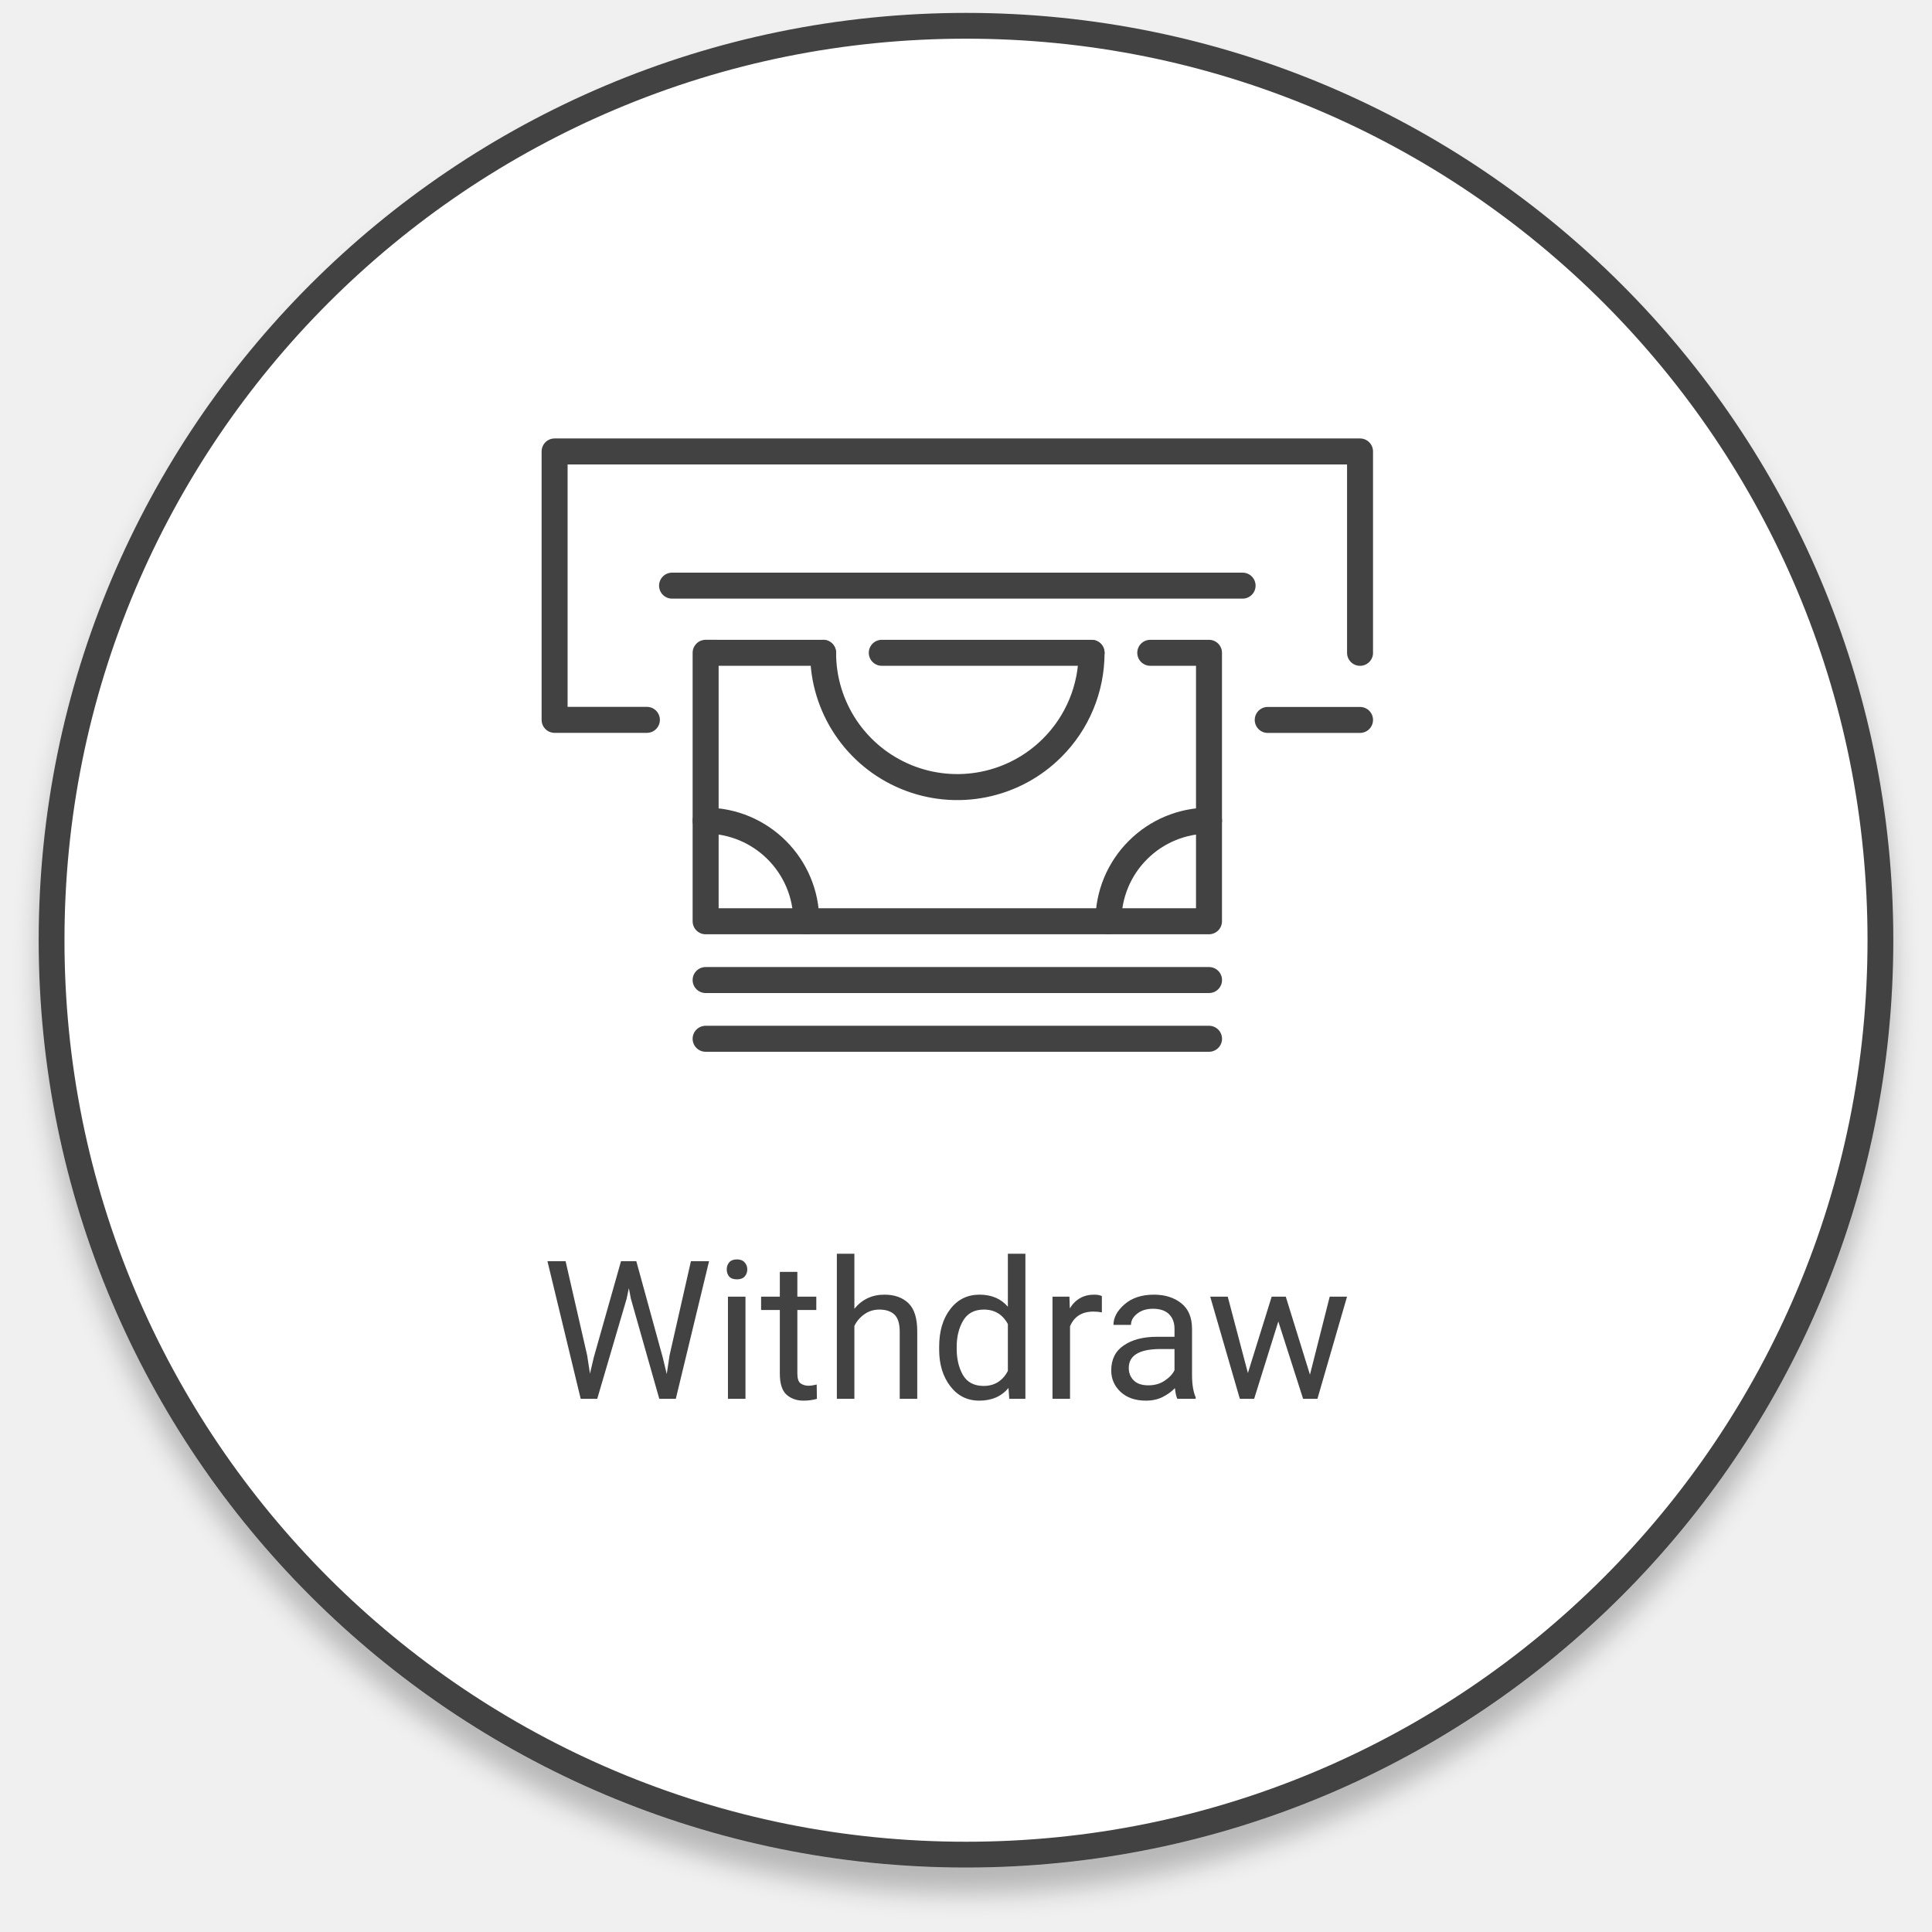
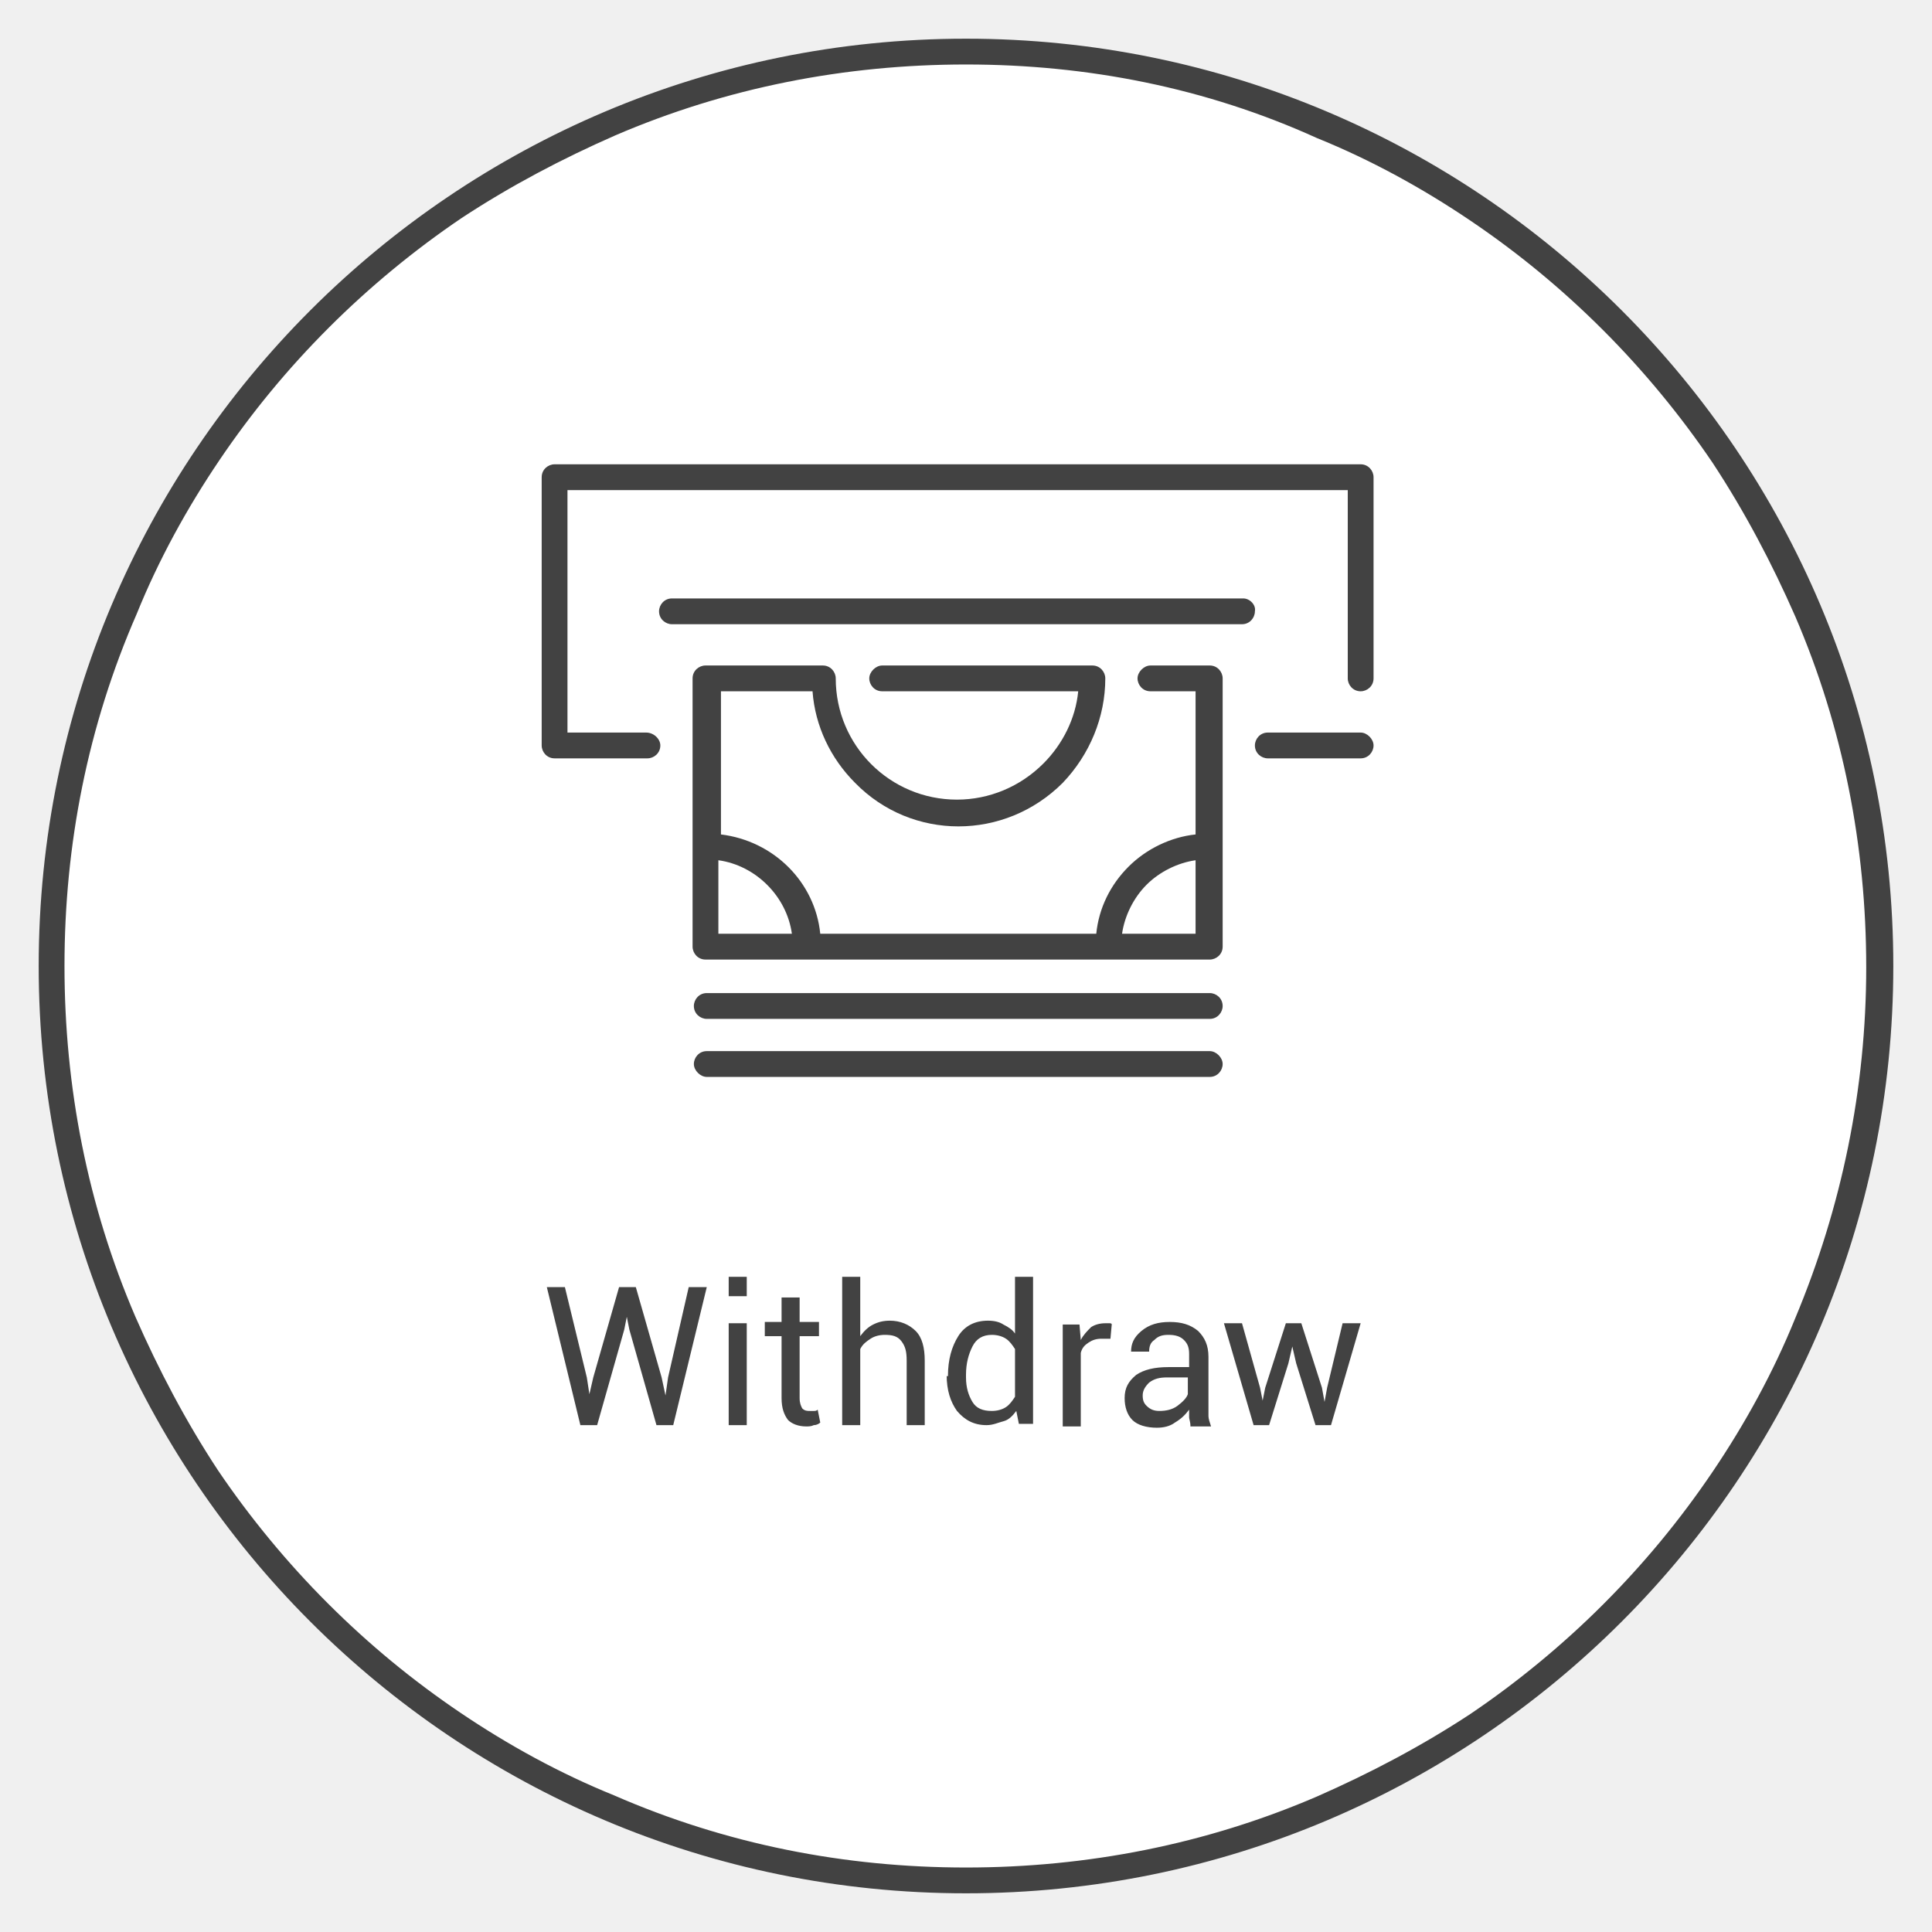
- <svg xmlns="http://www.w3.org/2000/svg" viewBox="2963 1509 149.819 149.819">
-   <defs>
-     <style>
-       .cls-1 {
-         fill: #fff;
-       }
- 
-       .cls-2, .cls-3, .cls-5 {
-         fill: #424242;
-       }
- 
-       .cls-2 {
-         font-size: 15px;
-         font-family: Roboto-Regular, Roboto;
-       }
- 
-       .cls-4, .cls-5 {
-         stroke: none;
-       }
- 
-       .cls-6 {
-         filter: url(#circel);
-       }
-     </style>
-     <filter id="circel" x="2963" y="1509" width="149.819" height="149.819" filterUnits="userSpaceOnUse">
-       <feOffset dy="2" input="SourceAlpha" />
-       <feGaussianBlur stdDeviation="1" result="blur" />
-       <feFlood flood-opacity="0.239" />
-       <feComposite operator="in" in2="blur" />
-       <feComposite in="SourceGraphic" />
-     </filter>
-   </defs>
-   <g id="Withdraw" transform="translate(2765 1082)">
-     <g class="cls-6" transform="matrix(1, 0, 0, 1, -2765, -1082)">
-       <g id="circel-2" data-name="circel" class="cls-1" transform="translate(2966 1510)">
-         <path class="cls-4" d="M 71.91 142.819 C 62.336 142.819 53.05 140.945 44.309 137.247 C 40.107 135.47 36.055 133.271 32.264 130.71 C 28.509 128.173 24.978 125.259 21.769 122.05 C 18.56 118.841 15.646 115.31 13.11 111.555 C 10.549 107.764 8.349 103.712 6.572 99.511 C 2.875 90.769 1 81.483 1 71.91 C 1 62.336 2.875 53.05 6.572 44.309 C 8.349 40.107 10.549 36.055 13.11 32.264 C 15.646 28.509 18.56 24.978 21.769 21.769 C 24.978 18.56 28.509 15.646 32.264 13.11 C 36.055 10.549 40.107 8.349 44.309 6.572 C 53.05 2.875 62.336 1 71.91 1 C 81.483 1 90.769 2.875 99.511 6.572 C 103.712 8.349 107.764 10.549 111.555 13.11 C 115.31 15.646 118.841 18.56 122.05 21.769 C 125.259 24.978 128.173 28.509 130.71 32.264 C 133.271 36.055 135.47 40.107 137.247 44.309 C 140.945 53.05 142.819 62.336 142.819 71.91 C 142.819 81.483 140.945 90.769 137.247 99.511 C 135.47 103.712 133.271 107.764 130.71 111.555 C 128.173 115.31 125.259 118.841 122.05 122.05 C 118.841 125.259 115.31 128.173 111.555 130.71 C 107.764 133.271 103.712 135.47 99.511 137.247 C 90.769 140.945 81.483 142.819 71.91 142.819 Z" />
-         <path class="cls-5" d="M 71.91 141.819 C 81.348 141.819 90.504 139.971 99.121 136.326 C 103.263 134.574 107.258 132.406 110.995 129.881 C 114.698 127.38 118.179 124.507 121.343 121.343 C 124.507 118.179 127.38 114.698 129.881 110.995 C 132.406 107.258 134.574 103.263 136.326 99.121 C 139.971 90.504 141.819 81.348 141.819 71.91 C 141.819 62.471 139.971 53.316 136.326 44.698 C 134.574 40.556 132.406 36.561 129.881 32.824 C 127.38 29.122 124.507 25.64 121.343 22.476 C 118.179 19.312 114.698 16.439 110.995 13.938 C 107.258 11.413 103.263 9.245 99.121 7.493 C 90.504 3.848 81.348 2 71.91 2 C 62.471 2 53.316 3.848 44.698 7.493 C 40.556 9.245 36.561 11.413 32.824 13.938 C 29.122 16.439 25.64 19.312 22.476 22.476 C 19.312 25.64 16.439 29.122 13.938 32.824 C 11.413 36.561 9.245 40.556 7.493 44.698 C 3.848 53.316 2 62.471 2 71.91 C 2 81.348 3.848 90.504 7.493 99.121 C 9.245 103.263 11.413 107.258 13.938 110.995 C 16.439 114.698 19.312 118.179 22.476 121.343 C 25.64 124.507 29.122 127.38 32.824 129.881 C 36.561 132.406 40.556 134.574 44.698 136.326 C 53.316 139.971 62.471 141.819 71.91 141.819 M 71.91 143.819 C 32.195 143.819 -7.290038865903625e-06 111.624 -7.290038865903625e-06 71.91 C -7.290038865903625e-06 32.195 32.195 -7.290038865903625e-06 71.91 -7.290038865903625e-06 C 111.624 -7.290038865903625e-06 143.819 32.195 143.819 71.91 C 143.819 111.624 111.624 143.819 71.91 143.819 Z" />
-       </g>
-     </g>
-     <g id="Group_298" data-name="Group 298" transform="translate(1 1.88)">
-       <text id="Withdraw-2" data-name="Withdraw" class="cls-2" transform="translate(239 533.594)">
-         <tspan x="0" y="0">Withdraw</tspan>
-       </text>
-       <g id="Withdraw_icon" data-name="Withdraw icon" transform="translate(239 459.12)">
-         <path id="Path_1" data-name="Path 1" class="cls-3" d="M64.474,96.9a1.007,1.007,0,0,1-2.015,0V82.291H2.015v18.8H8.164a1.007,1.007,0,1,1,0,2.015H1.007A1.008,1.008,0,0,1,0,102.1V81.283a1.008,1.008,0,0,1,1.008-1.007H63.465a1.008,1.008,0,0,1,1.007,1.007V96.9Zm-8.166,6.212h7.157a1.007,1.007,0,0,0,0-2.015H56.308a1.007,1.007,0,0,0,0,2.015Z" transform="translate(0 -80.276)" />
-         <path id="Path_2" data-name="Path 2" class="cls-3" d="M87.468,181.1a1.007,1.007,0,1,1,0-2.015H131.71a1.007,1.007,0,1,1,0,2.015Z" transform="translate(-77.352 -168.678)" />
-         <path id="Path_3" data-name="Path 3" class="cls-3" d="M121.281,228.494a1.007,1.007,0,1,1,0,2.015h-8.1v18.8H150.2v-18.8h-3.547a1.007,1.007,0,1,1,0-2.015h4.554a1.008,1.008,0,0,1,1.007,1.007v20.82a1.009,1.009,0,0,1-1.007,1.007H112.172a1.008,1.008,0,0,1-1.007-1.007V229.5a1.008,1.008,0,0,1,1.007-1.007Zm20.818,0H125.833a1.007,1.007,0,1,0,0,2.015H142.1a1.007,1.007,0,0,0,0-2.015Z" transform="translate(-99.454 -212.879)" />
-         <path id="Path_4" data-name="Path 4" class="cls-3" d="M112.172,471.385a1.007,1.007,0,1,1,0-2.015H151.21a1.007,1.007,0,0,1,0,2.015Z" transform="translate(-99.454 -428.379)" />
-         <path id="Path_5" data-name="Path 5" class="cls-3" d="M112.172,514.615a1.007,1.007,0,1,1,0-2.015H151.21a1.007,1.007,0,0,1,0,2.015Z" transform="translate(-99.454 -467.055)" />
-         <path id="Path_6" data-name="Path 6" class="cls-3" d="M197.626,229.5a1.007,1.007,0,0,1,2.015,0,9.4,9.4,0,0,0,16.049,6.651l0,0,0,0a9.372,9.372,0,0,0,2.754-6.647,1.007,1.007,0,1,1,2.015,0,11.387,11.387,0,0,1-3.343,8.074l0,0a11.414,11.414,0,0,1-19.487-8.072Z" transform="translate(-176.806 -212.879)" />
-         <path id="Path_7" data-name="Path 7" class="cls-3" d="M112.172,354.045a1.007,1.007,0,1,1,0-2.015,8.814,8.814,0,0,1,8.815,8.815,1.007,1.007,0,1,1-2.015,0,6.8,6.8,0,0,0-6.8-6.8Z" transform="translate(-99.454 -323.401)" />
-         <path id="Path_8" data-name="Path 8" class="cls-3" d="M416.416,352.03a1.007,1.007,0,1,1,0,2.015,6.778,6.778,0,0,0-4.808,1.988l0,0a6.778,6.778,0,0,0-1.987,4.808,1.007,1.007,0,1,1-2.015,0,8.792,8.792,0,0,1,2.582-6.229l0,0A8.792,8.792,0,0,1,416.416,352.03Z" transform="translate(-364.66 -323.401)" />
-       </g>
-     </g>
+ <svg xmlns="http://www.w3.org/2000/svg" version="1.1" id="Layer_1" x="0px" y="0px" viewBox="0 0 149.8 149.8" style="enable-background:new 0 0 149.8 149.8;" xml:space="preserve">
+   <style type="text/css">
+ 	.st0{fill:#FFFFFF;}
+ 	.st1{fill:#424242;}
+ 	.st2{fill:#424242;enable-background:new    ;}
+ </style>
+   <g>
+     <path class="st0" d="M74.9,145.8c-9.6,0-18.9-1.9-27.6-5.6c-4.2-1.8-8.3-4-12-6.5c-3.8-2.5-7.3-5.5-10.5-8.7   c-3.2-3.2-6.1-6.7-8.7-10.5c-2.6-3.8-4.8-7.8-6.5-12C5.9,93.8,4,84.5,4,74.9c0-9.6,1.9-18.9,5.6-27.6c1.8-4.2,4-8.3,6.5-12   c2.5-3.8,5.5-7.3,8.7-10.5s6.7-6.1,10.5-8.7c3.8-2.6,7.8-4.8,12-6.5C56.1,5.9,65.3,4,74.9,4c9.6,0,18.9,1.9,27.6,5.6   c4.2,1.8,8.3,4,12,6.5c3.8,2.5,7.3,5.5,10.5,8.7c3.2,3.2,6.1,6.7,8.7,10.5c2.6,3.8,4.8,7.8,6.5,12c3.7,8.7,5.6,18,5.6,27.6   c0,9.6-1.9,18.9-5.6,27.6c-1.8,4.2-4,8.3-6.5,12c-2.5,3.8-5.5,7.3-8.7,10.5c-3.2,3.2-6.7,6.1-10.5,8.7c-3.8,2.6-7.8,4.8-12,6.5   C93.8,143.9,84.5,145.8,74.9,145.8z" />
+     <path class="st1" d="M74.9,144.8c9.4,0,18.6-1.8,27.2-5.5c4.1-1.8,8.1-3.9,11.9-6.4c3.7-2.5,7.2-5.4,10.3-8.5   c3.2-3.2,6-6.6,8.5-10.3c2.5-3.7,4.7-7.7,6.4-11.9c3.6-8.6,5.5-17.8,5.5-27.2c0-9.4-1.8-18.6-5.5-27.2c-1.8-4.1-3.9-8.1-6.4-11.9   c-2.5-3.7-5.4-7.2-8.5-10.3c-3.2-3.2-6.6-6-10.3-8.5c-3.7-2.5-7.7-4.7-11.9-6.4C93.5,6.8,84.3,5,74.9,5c-9.4,0-18.6,1.8-27.2,5.5   c-4.1,1.8-8.1,3.9-11.9,6.4c-3.7,2.5-7.2,5.4-10.3,8.5c-3.2,3.2-6,6.6-8.5,10.3c-2.5,3.7-4.7,7.7-6.4,11.9C6.8,56.3,5,65.5,5,74.9   c0,9.4,1.8,18.6,5.5,27.2c1.8,4.1,3.9,8.1,6.4,11.9c2.5,3.7,5.4,7.2,8.5,10.3c3.2,3.2,6.6,6,10.3,8.5c3.7,2.5,7.7,4.7,11.9,6.4   C56.3,143,65.5,144.8,74.9,144.8 M74.9,146.8C35.2,146.8,3,114.6,3,74.9C3,35.2,35.2,3,74.9,3c39.7,0,71.9,32.2,71.9,71.9   C146.8,114.6,114.6,146.8,74.9,146.8z" />
+     <path class="st2" d="M45.5,106.8l0.2,1.3l0,0l0.3-1.3l2-7h1.3l2,7l0.3,1.4h0l0.2-1.4l1.6-7h1.4l-2.6,10.7h-1.3l-2.1-7.4l-0.2-1h0   l-0.2,1l-2.1,7.4H45l-2.6-10.7h1.4L45.5,106.8z M57.9,100.5h-1.4V99h1.4V100.5z M57.9,110.5h-1.4v-7.9h1.4V110.5z M62,100.6v1.9   h1.5v1.1H62v4.8c0,0.4,0.1,0.6,0.2,0.8c0.2,0.2,0.4,0.2,0.6,0.2c0.1,0,0.2,0,0.3,0c0.1,0,0.2,0,0.3-0.1l0.2,1   c-0.1,0.1-0.3,0.2-0.5,0.2c-0.2,0.1-0.4,0.1-0.6,0.1c-0.6,0-1.1-0.2-1.4-0.5c-0.3-0.4-0.5-0.9-0.5-1.7v-4.8h-1.3v-1.1h1.3v-1.9H62z    M66.7,103.6c0.3-0.4,0.6-0.7,1-0.9c0.4-0.2,0.8-0.3,1.3-0.3c0.8,0,1.5,0.3,2,0.8s0.7,1.3,0.7,2.3v5h-1.4v-5c0-0.7-0.1-1.1-0.4-1.5   s-0.7-0.5-1.3-0.5c-0.4,0-0.8,0.1-1.1,0.3c-0.3,0.2-0.6,0.4-0.8,0.8v5.9h-1.4V99h1.4V103.6z M73.5,106.7c0-1.3,0.3-2.3,0.8-3.1   s1.3-1.2,2.3-1.2c0.5,0,0.9,0.1,1.2,0.3c0.4,0.2,0.7,0.4,0.9,0.7V99h1.4v11.4H79l-0.2-1c-0.3,0.4-0.6,0.7-1,0.8s-0.8,0.3-1.3,0.3   c-1,0-1.7-0.4-2.3-1.1c-0.5-0.7-0.8-1.6-0.8-2.8V106.7z M74.9,106.8c0,0.8,0.2,1.4,0.5,1.9c0.3,0.5,0.8,0.7,1.5,0.7   c0.4,0,0.8-0.1,1.1-0.3s0.5-0.5,0.7-0.8v-3.7c-0.2-0.3-0.4-0.6-0.7-0.8c-0.3-0.2-0.7-0.3-1.1-0.3c-0.7,0-1.2,0.3-1.5,0.9   c-0.3,0.6-0.5,1.3-0.5,2.2V106.8z M86.1,103.8l-0.7,0c-0.4,0-0.7,0.1-1,0.3c-0.3,0.2-0.5,0.4-0.6,0.8v5.7h-1.4v-7.9h1.3l0.1,1.2   c0.2-0.4,0.5-0.7,0.8-1c0.3-0.2,0.7-0.3,1.1-0.3c0.1,0,0.2,0,0.3,0c0.1,0,0.2,0,0.2,0.1L86.1,103.8z M92.3,110.5   c0-0.2-0.1-0.5-0.1-0.6c0-0.2,0-0.4,0-0.6c-0.3,0.4-0.6,0.7-1.1,1c-0.4,0.3-0.9,0.4-1.4,0.4c-0.8,0-1.5-0.2-1.9-0.6   c-0.4-0.4-0.6-1-0.6-1.7c0-0.8,0.3-1.3,0.9-1.8c0.6-0.4,1.4-0.6,2.5-0.6h1.6V105c0-0.5-0.1-0.8-0.4-1.1c-0.3-0.3-0.7-0.4-1.2-0.4   c-0.5,0-0.8,0.1-1.1,0.4c-0.3,0.2-0.4,0.5-0.4,0.9h-1.4l0,0c0-0.6,0.2-1.1,0.8-1.6c0.6-0.5,1.3-0.7,2.2-0.7c0.9,0,1.6,0.2,2.2,0.7   c0.5,0.5,0.8,1.1,0.8,2v3.8c0,0.3,0,0.6,0,0.8s0.1,0.5,0.2,0.8H92.3z M89.9,109.4c0.5,0,1-0.1,1.4-0.4s0.7-0.6,0.8-0.9v-1.3h-1.6   c-0.6,0-1,0.1-1.4,0.4c-0.3,0.3-0.5,0.6-0.5,1c0,0.4,0.1,0.6,0.3,0.8C89.2,109.3,89.5,109.4,89.9,109.4z M97.7,107.6l0.2,1h0l0.2-1   l1.6-5h1.2l1.6,5l0.2,1.1h0l0.2-1.1l1.2-5h1.4l-2.3,7.9h-1.2l-1.5-4.8l-0.3-1.3l0,0l-0.3,1.3l-1.5,4.8h-1.2l-2.3-7.9h1.4   L97.7,107.6z" />
+     <path class="st1" d="M51.2,57.8c0,0.6-0.5,1-1,1H43c-0.6,0-1-0.5-1-1V37c0-0.6,0.5-1,1-1h62.5c0.6,0,1,0.5,1,1v15.6h0   c0,0.6-0.5,1-1,1c-0.6,0-1-0.5-1-1V38H44v18.8h6.1C50.7,56.8,51.2,57.3,51.2,57.8z M105.5,56.8h-7.2c-0.6,0-1,0.5-1,1   c0,0.6,0.5,1,1,1h7.2c0.6,0,1-0.5,1-1C106.5,57.3,106,56.8,105.5,56.8z M96.4,46.4H52.1c-0.6,0-1,0.5-1,1c0,0.6,0.5,1,1,1h44.2   c0.6,0,1-0.5,1-1C97.4,46.9,96.9,46.4,96.4,46.4z M94.8,65.6C94.8,65.6,94.8,65.6,94.8,65.6C94.8,65.6,94.8,65.6,94.8,65.6v7.8   c0,0.6-0.5,1-1,1H62.5c0,0,0,0,0,0s0,0,0,0h-7.8c-0.6,0-1-0.5-1-1v-7.8c0,0,0,0,0,0s0,0,0,0v-13c0-0.6,0.5-1,1-1l9.1,0c0,0,0,0,0,0   c0.6,0,1,0.5,1,1c0,5.2,4.2,9.4,9.4,9.4c2.5,0,4.9-1,6.7-2.8c1.5-1.5,2.5-3.5,2.7-5.6H68.4c-0.6,0-1-0.5-1-1s0.5-1,1-1h16.3h0   c0.6,0,1,0.5,1,1c0,0,0,0,0,0c0,3-1.2,5.9-3.3,8.1c-4.5,4.5-11.7,4.5-16.1,0c-1.9-1.9-3.1-4.4-3.3-7.1h-7.1v11.1   c4.1,0.5,7.3,3.7,7.7,7.7H85c0.2-2,1.1-3.8,2.5-5.2c1.4-1.4,3.3-2.3,5.2-2.5V53.6h-3.5c-0.6,0-1-0.5-1-1s0.5-1,1-1h4.6   c0.6,0,1,0.5,1,1V65.6z M55.7,72.4h5.7c-0.4-2.9-2.8-5.3-5.7-5.7V72.4z M92.7,72.4v-5.7c-1.4,0.2-2.8,0.9-3.8,1.9   c-1,1-1.7,2.4-1.9,3.8H92.7z M93.8,77h-39c-0.6,0-1,0.5-1,1c0,0.6,0.5,1,1,1h39c0.6,0,1-0.5,1-1C94.8,77.4,94.3,77,93.8,77z    M93.8,81.5h-39c-0.6,0-1,0.5-1,1s0.5,1,1,1h39c0.6,0,1-0.5,1-1S94.3,81.5,93.8,81.5z" />
  </g>
</svg>
